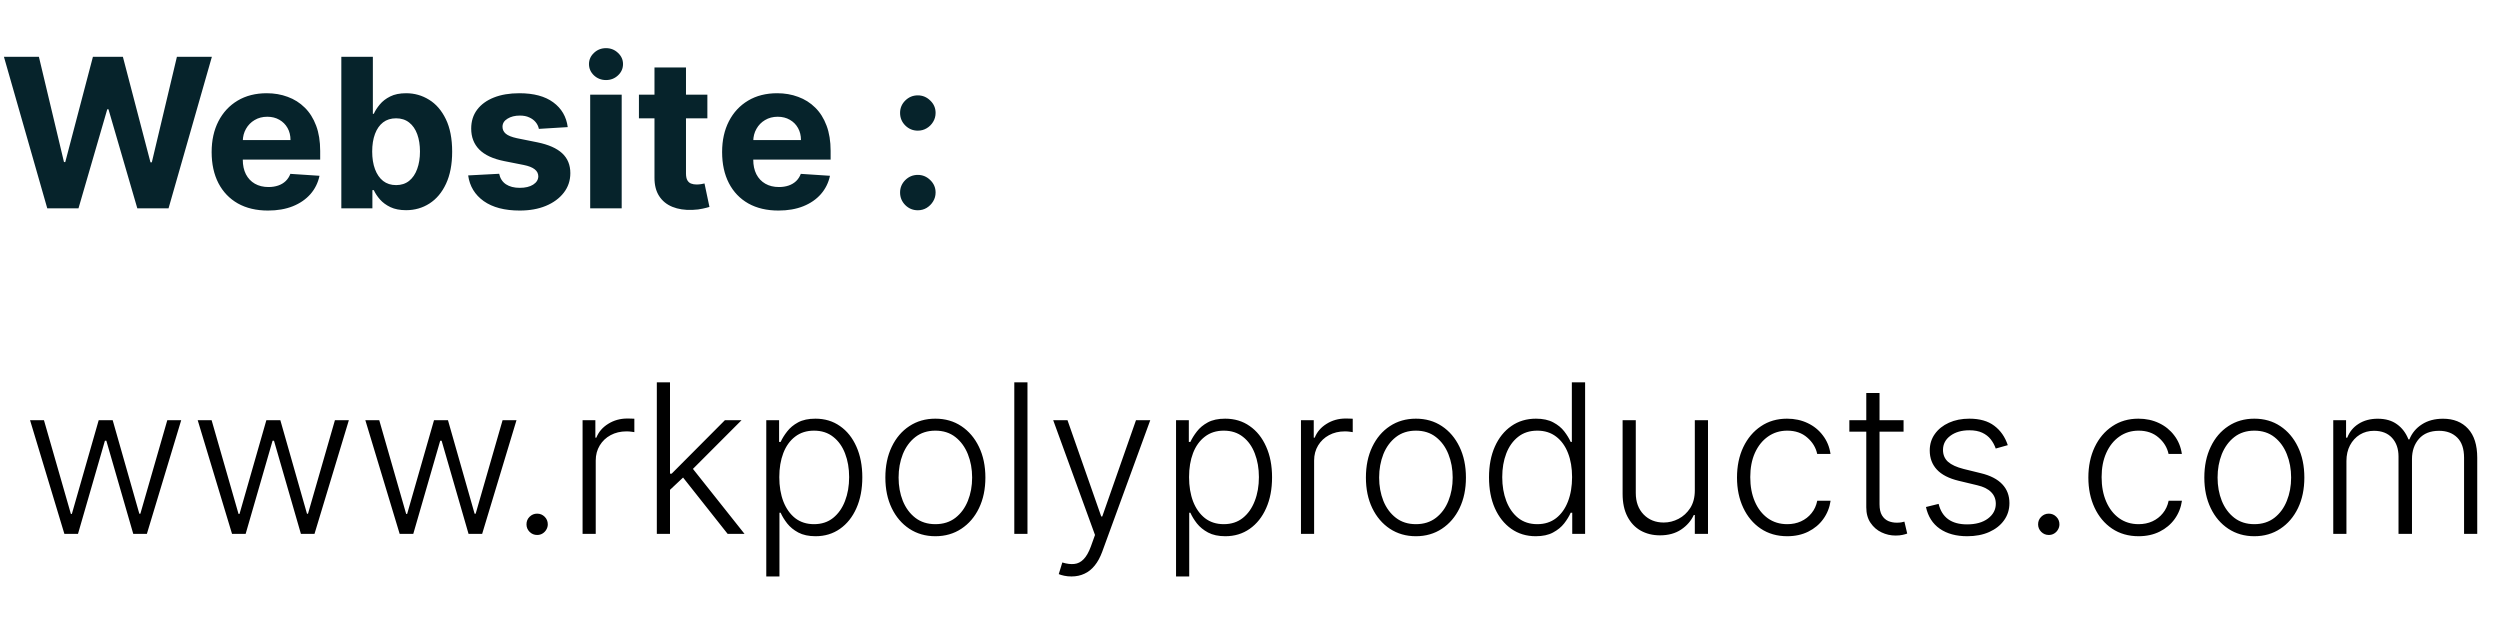
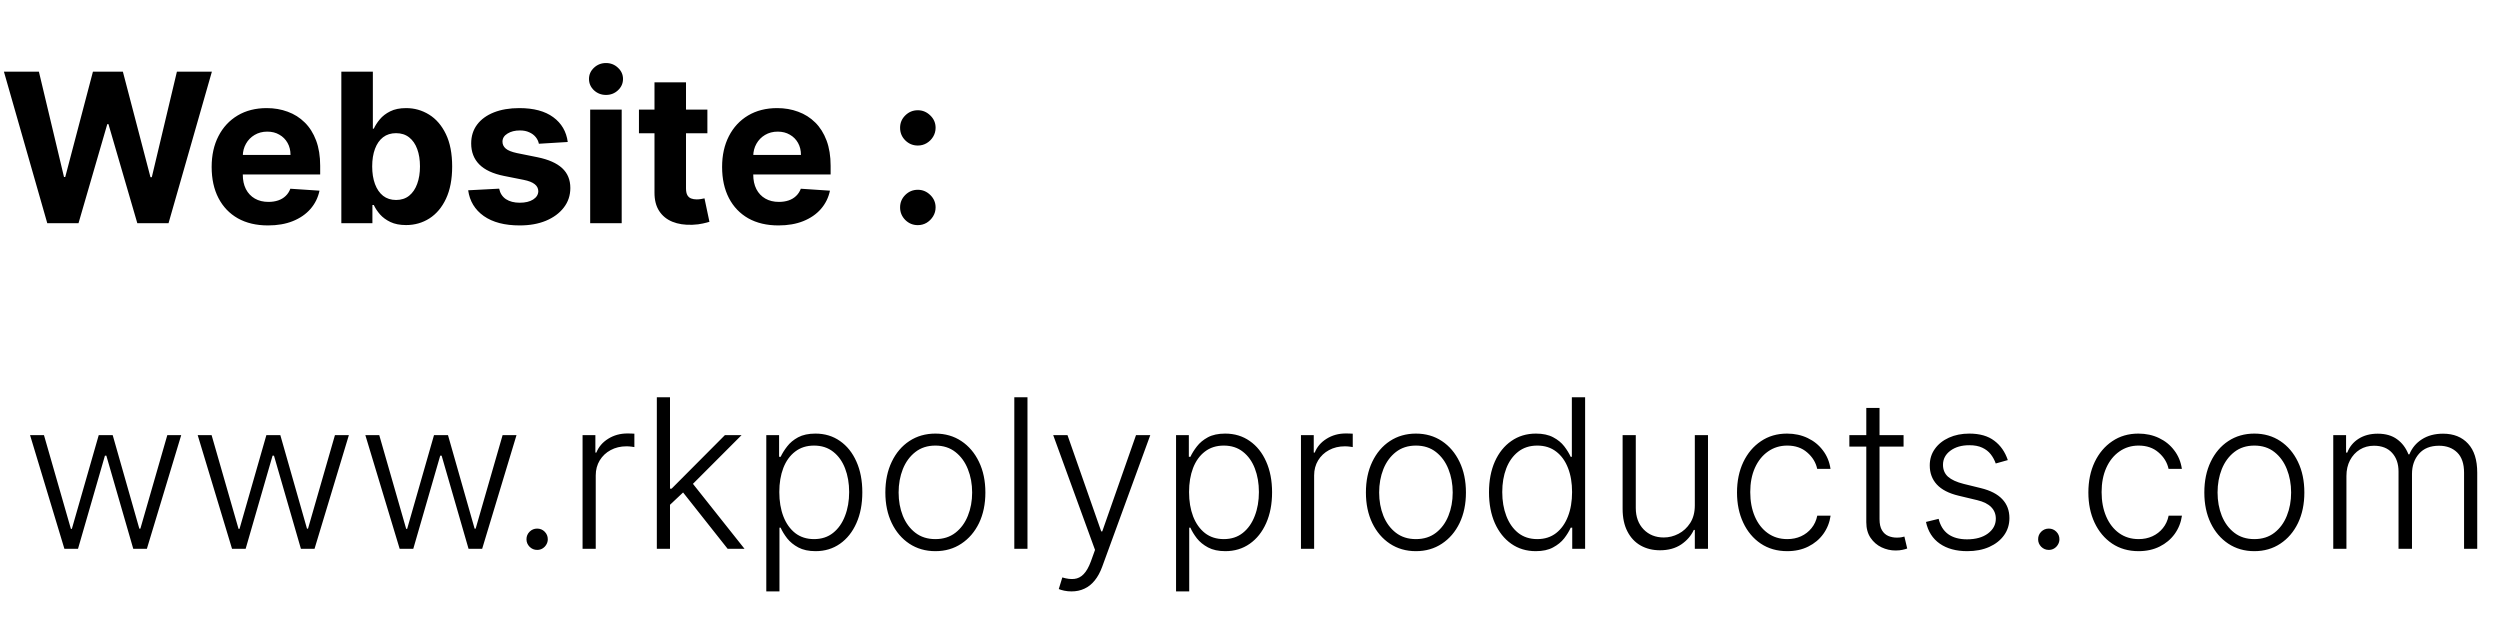
- <svg xmlns="http://www.w3.org/2000/svg" width="96" height="24" viewBox="0 0 96 24" fill="none">
-   <path d="M1.815 8L0.151 2.182H1.494L2.457 6.224H2.506L3.568 2.182H4.719L5.778 6.233H5.83L6.793 2.182H8.136L6.472 8H5.273L4.165 4.196H4.119L3.014 8H1.815ZM10.292 8.085C9.843 8.085 9.457 7.994 9.133 7.812C8.811 7.629 8.563 7.369 8.388 7.034C8.214 6.697 8.127 6.298 8.127 5.838C8.127 5.389 8.214 4.995 8.388 4.656C8.563 4.317 8.808 4.053 9.124 3.864C9.442 3.674 9.816 3.58 10.244 3.58C10.531 3.58 10.8 3.626 11.048 3.719C11.298 3.81 11.515 3.947 11.701 4.131C11.889 4.314 12.034 4.545 12.139 4.824C12.243 5.1 12.295 5.424 12.295 5.795V6.128H8.61V5.378H11.155C11.155 5.204 11.118 5.049 11.042 4.915C10.966 4.78 10.861 4.675 10.727 4.599C10.594 4.522 10.44 4.483 10.264 4.483C10.08 4.483 9.917 4.526 9.775 4.611C9.635 4.694 9.525 4.807 9.445 4.949C9.366 5.089 9.325 5.245 9.323 5.418V6.131C9.323 6.347 9.363 6.533 9.442 6.69C9.524 6.848 9.638 6.969 9.786 7.054C9.934 7.139 10.109 7.182 10.312 7.182C10.446 7.182 10.569 7.163 10.681 7.125C10.793 7.087 10.889 7.03 10.968 6.955C11.048 6.879 11.108 6.786 11.15 6.676L12.269 6.75C12.212 7.019 12.096 7.254 11.92 7.455C11.745 7.653 11.52 7.809 11.244 7.92C10.969 8.03 10.652 8.085 10.292 8.085ZM13.107 8V2.182H14.318V4.369H14.354C14.407 4.252 14.484 4.133 14.585 4.011C14.687 3.888 14.819 3.786 14.982 3.705C15.147 3.621 15.352 3.58 15.596 3.58C15.914 3.58 16.208 3.663 16.477 3.83C16.745 3.994 16.96 4.243 17.121 4.577C17.282 4.908 17.363 5.324 17.363 5.824C17.363 6.311 17.284 6.722 17.127 7.057C16.972 7.39 16.76 7.643 16.491 7.815C16.224 7.986 15.925 8.071 15.593 8.071C15.358 8.071 15.158 8.032 14.994 7.955C14.831 7.877 14.697 7.779 14.593 7.662C14.489 7.543 14.409 7.422 14.354 7.301H14.3V8H13.107ZM14.292 5.818C14.292 6.078 14.328 6.304 14.4 6.497C14.472 6.69 14.576 6.841 14.712 6.949C14.849 7.055 15.014 7.108 15.21 7.108C15.406 7.108 15.573 7.054 15.71 6.946C15.846 6.836 15.949 6.685 16.019 6.491C16.091 6.296 16.127 6.072 16.127 5.818C16.127 5.566 16.092 5.345 16.022 5.153C15.952 4.962 15.849 4.812 15.712 4.705C15.576 4.597 15.408 4.543 15.21 4.543C15.012 4.543 14.846 4.595 14.71 4.699C14.575 4.803 14.472 4.951 14.4 5.142C14.328 5.333 14.292 5.559 14.292 5.818ZM21.801 4.881L20.693 4.949C20.674 4.854 20.634 4.769 20.571 4.693C20.509 4.616 20.426 4.554 20.324 4.509C20.224 4.461 20.103 4.438 19.963 4.438C19.776 4.438 19.617 4.477 19.489 4.557C19.36 4.634 19.296 4.739 19.296 4.869C19.296 4.973 19.337 5.062 19.421 5.134C19.504 5.205 19.647 5.263 19.849 5.307L20.639 5.466C21.063 5.553 21.38 5.693 21.588 5.886C21.796 6.08 21.901 6.333 21.901 6.648C21.901 6.934 21.816 7.185 21.648 7.401C21.481 7.616 21.252 7.785 20.96 7.906C20.671 8.026 20.336 8.085 19.957 8.085C19.38 8.085 18.919 7.965 18.577 7.724C18.236 7.482 18.036 7.152 17.977 6.736L19.168 6.673C19.204 6.849 19.291 6.984 19.429 7.077C19.567 7.168 19.744 7.213 19.96 7.213C20.172 7.213 20.343 7.172 20.472 7.091C20.602 7.008 20.669 6.901 20.671 6.77C20.669 6.66 20.622 6.57 20.531 6.5C20.44 6.428 20.3 6.373 20.111 6.335L19.355 6.185C18.929 6.099 18.612 5.952 18.403 5.741C18.197 5.531 18.094 5.263 18.094 4.938C18.094 4.657 18.169 4.416 18.321 4.213C18.474 4.01 18.689 3.854 18.966 3.744C19.244 3.634 19.57 3.58 19.943 3.58C20.494 3.58 20.928 3.696 21.244 3.929C21.562 4.162 21.748 4.479 21.801 4.881ZM22.663 8V3.636H23.873V8H22.663ZM23.271 3.074C23.091 3.074 22.936 3.014 22.808 2.895C22.681 2.774 22.617 2.629 22.617 2.46C22.617 2.294 22.681 2.151 22.808 2.031C22.936 1.91 23.091 1.849 23.271 1.849C23.451 1.849 23.604 1.91 23.731 2.031C23.86 2.151 23.924 2.294 23.924 2.46C23.924 2.629 23.86 2.774 23.731 2.895C23.604 3.014 23.451 3.074 23.271 3.074ZM27.163 3.636V4.545H24.535V3.636H27.163ZM25.132 2.591H26.342V6.659C26.342 6.771 26.359 6.858 26.393 6.92C26.428 6.981 26.475 7.024 26.535 7.048C26.598 7.073 26.67 7.085 26.751 7.085C26.808 7.085 26.865 7.08 26.922 7.071C26.979 7.06 27.022 7.051 27.053 7.045L27.243 7.946C27.182 7.965 27.097 7.987 26.987 8.011C26.877 8.038 26.744 8.054 26.587 8.06C26.295 8.071 26.039 8.032 25.82 7.943C25.602 7.854 25.432 7.716 25.311 7.528C25.19 7.341 25.13 7.104 25.132 6.818V2.591ZM29.893 8.085C29.445 8.085 29.058 7.994 28.734 7.812C28.412 7.629 28.164 7.369 27.99 7.034C27.816 6.697 27.729 6.298 27.729 5.838C27.729 5.389 27.816 4.995 27.99 4.656C28.164 4.317 28.41 4.053 28.726 3.864C29.044 3.674 29.417 3.58 29.845 3.58C30.133 3.58 30.401 3.626 30.649 3.719C30.899 3.81 31.117 3.947 31.303 4.131C31.49 4.314 31.636 4.545 31.74 4.824C31.844 5.1 31.896 5.424 31.896 5.795V6.128H28.212V5.378H30.757C30.757 5.204 30.719 5.049 30.643 4.915C30.568 4.78 30.463 4.675 30.328 4.599C30.195 4.522 30.041 4.483 29.865 4.483C29.681 4.483 29.518 4.526 29.376 4.611C29.236 4.694 29.126 4.807 29.047 4.949C28.967 5.089 28.927 5.245 28.925 5.418V6.131C28.925 6.347 28.965 6.533 29.044 6.69C29.125 6.848 29.24 6.969 29.388 7.054C29.535 7.139 29.711 7.182 29.913 7.182C30.048 7.182 30.171 7.163 30.283 7.125C30.394 7.087 30.49 7.03 30.57 6.955C30.649 6.879 30.71 6.786 30.751 6.676L31.871 6.75C31.814 7.019 31.697 7.254 31.521 7.455C31.347 7.653 31.122 7.809 30.845 7.92C30.57 8.03 30.253 8.085 29.893 8.085ZM35.245 8.074C35.057 8.074 34.897 8.008 34.762 7.875C34.63 7.741 34.563 7.58 34.563 7.392C34.563 7.206 34.63 7.047 34.762 6.915C34.897 6.782 35.057 6.716 35.245 6.716C35.427 6.716 35.586 6.782 35.722 6.915C35.859 7.047 35.927 7.206 35.927 7.392C35.927 7.517 35.895 7.632 35.83 7.736C35.768 7.838 35.685 7.92 35.583 7.983C35.481 8.044 35.368 8.074 35.245 8.074ZM35.245 5.017C35.057 5.017 34.897 4.951 34.762 4.818C34.63 4.686 34.563 4.525 34.563 4.335C34.563 4.15 34.63 3.991 34.762 3.861C34.897 3.728 35.057 3.662 35.245 3.662C35.427 3.662 35.586 3.728 35.722 3.861C35.859 3.991 35.927 4.15 35.927 4.335C35.927 4.462 35.895 4.578 35.83 4.682C35.768 4.784 35.685 4.866 35.583 4.926C35.481 4.987 35.368 5.017 35.245 5.017Z" fill="#06232B" />
-   <path d="M2.472 20.5L1.154 16.136H1.688L2.722 19.736H2.759L3.79 16.136H4.327L5.35 19.727H5.39L6.424 16.136H6.958L5.64 20.5H5.117L4.083 16.923H4.029L2.995 20.5H2.472ZM8.91 20.5L7.592 16.136H8.126L9.16 19.736H9.197L10.228 16.136H10.765L11.788 19.727H11.827L12.861 16.136H13.396L12.077 20.5H11.555L10.521 16.923H10.467L9.433 20.5H8.91ZM15.347 20.5L14.029 16.136H14.563L15.597 19.736H15.634L16.666 16.136H17.202L18.225 19.727H18.265L19.299 16.136H19.833L18.515 20.5H17.992L16.958 16.923H16.904L15.87 20.5H15.347ZM20.626 20.543C20.514 20.543 20.417 20.503 20.336 20.423C20.256 20.342 20.217 20.245 20.217 20.134C20.217 20.02 20.256 19.923 20.336 19.844C20.417 19.764 20.514 19.724 20.626 19.724C20.739 19.724 20.836 19.764 20.916 19.844C20.995 19.923 21.035 20.02 21.035 20.134C21.035 20.207 21.016 20.276 20.978 20.338C20.942 20.401 20.893 20.451 20.83 20.489C20.77 20.525 20.701 20.543 20.626 20.543ZM22.371 20.5V16.136H22.862V16.807H22.899C22.986 16.587 23.138 16.41 23.354 16.276C23.572 16.139 23.818 16.071 24.092 16.071C24.134 16.071 24.18 16.072 24.232 16.074C24.283 16.076 24.325 16.078 24.359 16.079V16.594C24.337 16.59 24.297 16.584 24.24 16.577C24.183 16.569 24.122 16.565 24.055 16.565C23.828 16.565 23.625 16.614 23.447 16.71C23.271 16.805 23.132 16.937 23.03 17.105C22.928 17.274 22.876 17.466 22.876 17.682V20.5H22.371ZM25.683 18.852L25.677 18.19H25.791L27.836 16.136H28.475L26.455 18.159L26.41 18.168L25.683 18.852ZM25.222 20.5V14.682H25.728V20.5H25.222ZM27.941 20.5L26.168 18.259L26.532 17.909L28.589 20.5H27.941ZM29.425 22.136V16.136H29.917V16.969H29.977C30.037 16.838 30.12 16.704 30.227 16.568C30.333 16.43 30.473 16.313 30.647 16.219C30.823 16.124 31.045 16.077 31.312 16.077C31.672 16.077 31.986 16.171 32.255 16.361C32.526 16.548 32.736 16.812 32.886 17.151C33.037 17.488 33.113 17.881 33.113 18.329C33.113 18.78 33.037 19.175 32.886 19.514C32.736 19.853 32.526 20.117 32.255 20.307C31.986 20.496 31.674 20.591 31.317 20.591C31.054 20.591 30.834 20.544 30.655 20.449C30.479 20.354 30.336 20.238 30.227 20.099C30.119 19.959 30.035 19.823 29.977 19.69H29.931V22.136H29.425ZM29.925 18.321C29.925 18.673 29.977 18.986 30.082 19.259C30.188 19.529 30.339 19.742 30.536 19.898C30.735 20.051 30.976 20.128 31.258 20.128C31.548 20.128 31.792 20.048 31.991 19.889C32.191 19.728 32.344 19.511 32.448 19.239C32.554 18.966 32.607 18.66 32.607 18.321C32.607 17.986 32.555 17.684 32.451 17.415C32.349 17.146 32.197 16.933 31.996 16.776C31.796 16.616 31.549 16.537 31.258 16.537C30.974 16.537 30.732 16.614 30.533 16.767C30.334 16.919 30.183 17.129 30.079 17.398C29.977 17.665 29.925 17.973 29.925 18.321ZM35.918 20.591C35.541 20.591 35.208 20.495 34.918 20.304C34.63 20.113 34.405 19.849 34.242 19.511C34.079 19.172 33.998 18.781 33.998 18.338C33.998 17.891 34.079 17.498 34.242 17.159C34.405 16.818 34.63 16.553 34.918 16.364C35.208 16.172 35.541 16.077 35.918 16.077C36.295 16.077 36.628 16.172 36.916 16.364C37.203 16.555 37.429 16.82 37.592 17.159C37.756 17.498 37.839 17.891 37.839 18.338C37.839 18.781 37.757 19.172 37.594 19.511C37.432 19.849 37.205 20.113 36.916 20.304C36.628 20.495 36.295 20.591 35.918 20.591ZM35.918 20.128C36.221 20.128 36.478 20.046 36.688 19.884C36.898 19.721 37.057 19.504 37.166 19.233C37.275 18.962 37.33 18.664 37.33 18.338C37.33 18.012 37.275 17.713 37.166 17.44C37.057 17.168 36.898 16.949 36.688 16.784C36.478 16.619 36.221 16.537 35.918 16.537C35.617 16.537 35.361 16.619 35.148 16.784C34.938 16.949 34.778 17.168 34.668 17.44C34.56 17.713 34.506 18.012 34.506 18.338C34.506 18.664 34.56 18.962 34.668 19.233C34.778 19.504 34.938 19.721 35.148 19.884C35.359 20.046 35.615 20.128 35.918 20.128ZM39.455 14.682V20.5H38.949V14.682H39.455ZM41.145 22.136C41.044 22.136 40.951 22.127 40.864 22.108C40.776 22.089 40.707 22.068 40.656 22.046L40.793 21.599C40.965 21.652 41.118 21.671 41.253 21.656C41.387 21.643 41.507 21.582 41.611 21.474C41.715 21.368 41.808 21.206 41.889 20.986L42.048 20.543L40.443 16.136H40.992L42.287 19.832H42.327L43.622 16.136H44.17L42.324 21.19C42.246 21.401 42.151 21.576 42.037 21.716C41.923 21.858 41.792 21.963 41.642 22.031C41.494 22.101 41.329 22.136 41.145 22.136ZM45.16 22.136V16.136H45.651V16.969H45.711C45.772 16.838 45.855 16.704 45.961 16.568C46.067 16.43 46.207 16.313 46.381 16.219C46.557 16.124 46.779 16.077 47.046 16.077C47.406 16.077 47.72 16.171 47.989 16.361C48.26 16.548 48.47 16.812 48.62 17.151C48.772 17.488 48.847 17.881 48.847 18.329C48.847 18.78 48.772 19.175 48.62 19.514C48.47 19.853 48.26 20.117 47.989 20.307C47.72 20.496 47.408 20.591 47.052 20.591C46.789 20.591 46.568 20.544 46.39 20.449C46.214 20.354 46.071 20.238 45.961 20.099C45.853 19.959 45.77 19.823 45.711 19.69H45.666V22.136H45.16ZM45.66 18.321C45.66 18.673 45.712 18.986 45.816 19.259C45.922 19.529 46.074 19.742 46.271 19.898C46.469 20.051 46.71 20.128 46.992 20.128C47.282 20.128 47.526 20.048 47.725 19.889C47.926 19.728 48.078 19.511 48.182 19.239C48.289 18.966 48.342 18.66 48.342 18.321C48.342 17.986 48.289 17.684 48.185 17.415C48.083 17.146 47.932 16.933 47.731 16.776C47.53 16.616 47.284 16.537 46.992 16.537C46.708 16.537 46.467 16.614 46.268 16.767C46.069 16.919 45.917 17.129 45.813 17.398C45.711 17.665 45.66 17.973 45.66 18.321ZM49.957 20.5V16.136H50.448V16.807H50.485C50.572 16.587 50.724 16.41 50.94 16.276C51.157 16.139 51.404 16.071 51.678 16.071C51.72 16.071 51.766 16.072 51.818 16.074C51.869 16.076 51.911 16.078 51.945 16.079V16.594C51.923 16.59 51.883 16.584 51.826 16.577C51.769 16.569 51.708 16.565 51.641 16.565C51.414 16.565 51.211 16.614 51.033 16.71C50.857 16.805 50.718 16.937 50.616 17.105C50.514 17.274 50.462 17.466 50.462 17.682V20.5H49.957ZM54.371 20.591C53.995 20.591 53.661 20.495 53.371 20.304C53.084 20.113 52.858 19.849 52.695 19.511C52.532 19.172 52.451 18.781 52.451 18.338C52.451 17.891 52.532 17.498 52.695 17.159C52.858 16.818 53.084 16.553 53.371 16.364C53.661 16.172 53.995 16.077 54.371 16.077C54.748 16.077 55.081 16.172 55.369 16.364C55.657 16.555 55.882 16.82 56.045 17.159C56.209 17.498 56.292 17.891 56.292 18.338C56.292 18.781 56.211 19.172 56.048 19.511C55.885 19.849 55.658 20.113 55.369 20.304C55.081 20.495 54.748 20.591 54.371 20.591ZM54.371 20.128C54.675 20.128 54.931 20.046 55.141 19.884C55.352 19.721 55.511 19.504 55.619 19.233C55.728 18.962 55.783 18.664 55.783 18.338C55.783 18.012 55.728 17.713 55.619 17.44C55.511 17.168 55.352 16.949 55.141 16.784C54.931 16.619 54.675 16.537 54.371 16.537C54.07 16.537 53.814 16.619 53.602 16.784C53.391 16.949 53.231 17.168 53.121 17.44C53.014 17.713 52.959 18.012 52.959 18.338C52.959 18.664 53.014 18.962 53.121 19.233C53.231 19.504 53.391 19.721 53.602 19.884C53.812 20.046 54.068 20.128 54.371 20.128ZM58.973 20.591C58.615 20.591 58.302 20.496 58.033 20.307C57.764 20.117 57.553 19.853 57.402 19.514C57.252 19.175 57.178 18.78 57.178 18.329C57.178 17.881 57.252 17.488 57.402 17.151C57.553 16.812 57.765 16.548 58.035 16.361C58.306 16.171 58.622 16.077 58.981 16.077C59.247 16.077 59.467 16.124 59.644 16.219C59.82 16.312 59.961 16.427 60.067 16.565C60.173 16.704 60.255 16.838 60.314 16.969H60.359V14.682H60.868V20.5H60.374V19.69H60.314C60.255 19.823 60.172 19.959 60.064 20.099C59.956 20.238 59.813 20.354 59.635 20.449C59.459 20.544 59.238 20.591 58.973 20.591ZM59.033 20.128C59.315 20.128 59.555 20.051 59.754 19.898C59.953 19.742 60.105 19.529 60.209 19.259C60.315 18.986 60.368 18.673 60.368 18.321C60.368 17.973 60.316 17.665 60.212 17.398C60.108 17.129 59.956 16.919 59.757 16.767C59.558 16.614 59.317 16.537 59.033 16.537C58.741 16.537 58.495 16.616 58.294 16.776C58.095 16.933 57.944 17.146 57.84 17.415C57.737 17.684 57.686 17.986 57.686 18.321C57.686 18.66 57.738 18.966 57.842 19.239C57.947 19.511 58.098 19.728 58.297 19.889C58.498 20.048 58.743 20.128 59.033 20.128ZM65.081 18.832V16.136H65.587V20.5H65.081V19.776H65.041C64.939 19.999 64.777 20.186 64.555 20.335C64.334 20.483 64.063 20.557 63.743 20.557C63.465 20.557 63.217 20.496 63.001 20.375C62.785 20.252 62.616 20.072 62.493 19.835C62.37 19.599 62.308 19.308 62.308 18.963V16.136H62.814V18.932C62.814 19.273 62.914 19.547 63.115 19.756C63.316 19.962 63.573 20.065 63.888 20.065C64.085 20.065 64.274 20.018 64.456 19.923C64.638 19.829 64.787 19.69 64.905 19.509C65.022 19.325 65.081 19.099 65.081 18.832ZM68.63 20.591C68.24 20.591 67.9 20.493 67.61 20.298C67.322 20.103 67.099 19.836 66.94 19.497C66.781 19.158 66.701 18.772 66.701 18.338C66.701 17.901 66.781 17.511 66.942 17.171C67.105 16.829 67.331 16.562 67.619 16.369C67.906 16.174 68.241 16.077 68.621 16.077C68.913 16.077 69.177 16.134 69.414 16.247C69.651 16.359 69.846 16.517 69.999 16.722C70.155 16.924 70.252 17.161 70.292 17.432H69.781C69.728 17.186 69.6 16.975 69.397 16.801C69.196 16.625 68.941 16.537 68.63 16.537C68.352 16.537 68.105 16.613 67.891 16.764C67.677 16.914 67.51 17.123 67.388 17.392C67.269 17.659 67.21 17.969 67.21 18.321C67.21 18.675 67.268 18.989 67.386 19.261C67.503 19.532 67.668 19.744 67.88 19.898C68.094 20.051 68.344 20.128 68.63 20.128C68.823 20.128 68.999 20.092 69.158 20.02C69.319 19.946 69.454 19.842 69.562 19.707C69.672 19.573 69.746 19.413 69.783 19.227H70.295C70.257 19.491 70.163 19.725 70.013 19.932C69.866 20.136 69.674 20.297 69.437 20.415C69.202 20.532 68.933 20.591 68.63 20.591ZM73.097 16.136V16.577H71.015V16.136H73.097ZM71.665 15.091H72.174V19.361C72.174 19.543 72.205 19.686 72.268 19.79C72.33 19.892 72.412 19.965 72.512 20.009C72.612 20.05 72.719 20.071 72.833 20.071C72.899 20.071 72.956 20.067 73.004 20.06C73.051 20.05 73.093 20.041 73.129 20.031L73.237 20.489C73.187 20.508 73.127 20.525 73.055 20.54C72.983 20.557 72.894 20.565 72.788 20.565C72.602 20.565 72.423 20.525 72.251 20.443C72.08 20.362 71.94 20.241 71.83 20.079C71.72 19.919 71.665 19.719 71.665 19.48V15.091ZM77.099 17.094L76.636 17.224C76.591 17.094 76.526 16.975 76.443 16.869C76.36 16.763 76.251 16.679 76.117 16.616C75.984 16.554 75.819 16.523 75.622 16.523C75.327 16.523 75.084 16.593 74.895 16.733C74.706 16.873 74.611 17.054 74.611 17.276C74.611 17.463 74.675 17.616 74.804 17.733C74.935 17.849 75.135 17.94 75.406 18.009L76.065 18.171C76.431 18.259 76.704 18.401 76.886 18.594C77.07 18.787 77.162 19.029 77.162 19.321C77.162 19.567 77.094 19.786 76.957 19.977C76.821 20.169 76.631 20.319 76.386 20.429C76.144 20.537 75.863 20.591 75.543 20.591C75.117 20.591 74.765 20.495 74.489 20.304C74.212 20.111 74.035 19.832 73.957 19.469L74.443 19.349C74.506 19.609 74.628 19.805 74.81 19.938C74.993 20.07 75.235 20.136 75.534 20.136C75.869 20.136 76.137 20.062 76.338 19.912C76.539 19.76 76.639 19.571 76.639 19.344C76.639 19.168 76.581 19.02 76.463 18.901C76.346 18.779 76.168 18.69 75.929 18.634L75.216 18.463C74.837 18.372 74.557 18.228 74.375 18.031C74.193 17.834 74.102 17.59 74.102 17.298C74.102 17.058 74.168 16.847 74.298 16.665C74.429 16.481 74.609 16.337 74.838 16.233C75.067 16.129 75.329 16.077 75.622 16.077C76.022 16.077 76.341 16.168 76.579 16.349C76.82 16.529 76.993 16.777 77.099 17.094ZM78.673 20.543C78.561 20.543 78.464 20.503 78.383 20.423C78.303 20.342 78.263 20.245 78.263 20.134C78.263 20.02 78.303 19.923 78.383 19.844C78.464 19.764 78.561 19.724 78.673 19.724C78.786 19.724 78.883 19.764 78.962 19.844C79.042 19.923 79.082 20.02 79.082 20.134C79.082 20.207 79.063 20.276 79.025 20.338C78.989 20.401 78.94 20.451 78.877 20.489C78.817 20.525 78.748 20.543 78.673 20.543ZM82.122 20.591C81.732 20.591 81.392 20.493 81.102 20.298C80.814 20.103 80.591 19.836 80.432 19.497C80.273 19.158 80.193 18.772 80.193 18.338C80.193 17.901 80.274 17.511 80.435 17.171C80.597 16.829 80.823 16.562 81.111 16.369C81.399 16.174 81.733 16.077 82.114 16.077C82.405 16.077 82.669 16.134 82.906 16.247C83.143 16.359 83.338 16.517 83.492 16.722C83.647 16.924 83.744 17.161 83.784 17.432H83.273C83.22 17.186 83.092 16.975 82.889 16.801C82.688 16.625 82.433 16.537 82.122 16.537C81.844 16.537 81.597 16.613 81.383 16.764C81.169 16.914 81.002 17.123 80.881 17.392C80.761 17.659 80.702 17.969 80.702 18.321C80.702 18.675 80.76 18.989 80.878 19.261C80.995 19.532 81.16 19.744 81.372 19.898C81.586 20.051 81.836 20.128 82.122 20.128C82.315 20.128 82.492 20.092 82.651 20.02C82.812 19.946 82.946 19.842 83.054 19.707C83.164 19.573 83.238 19.413 83.276 19.227H83.787C83.749 19.491 83.655 19.725 83.506 19.932C83.358 20.136 83.166 20.297 82.929 20.415C82.694 20.532 82.425 20.591 82.122 20.591ZM86.567 20.591C86.19 20.591 85.856 20.495 85.567 20.304C85.279 20.113 85.053 19.849 84.891 19.511C84.728 19.172 84.646 18.781 84.646 18.338C84.646 17.891 84.728 17.498 84.891 17.159C85.053 16.818 85.279 16.553 85.567 16.364C85.856 16.172 86.19 16.077 86.567 16.077C86.944 16.077 87.276 16.172 87.564 16.364C87.852 16.555 88.077 16.82 88.24 17.159C88.405 17.498 88.487 17.891 88.487 18.338C88.487 18.781 88.406 19.172 88.243 19.511C88.08 19.849 87.854 20.113 87.564 20.304C87.276 20.495 86.944 20.591 86.567 20.591ZM86.567 20.128C86.87 20.128 87.126 20.046 87.337 19.884C87.547 19.721 87.706 19.504 87.814 19.233C87.924 18.962 87.979 18.664 87.979 18.338C87.979 18.012 87.924 17.713 87.814 17.44C87.706 17.168 87.547 16.949 87.337 16.784C87.126 16.619 86.87 16.537 86.567 16.537C86.266 16.537 86.009 16.619 85.797 16.784C85.587 16.949 85.427 17.168 85.317 17.44C85.209 17.713 85.155 18.012 85.155 18.338C85.155 18.664 85.209 18.962 85.317 19.233C85.427 19.504 85.587 19.721 85.797 19.884C86.007 20.046 86.264 20.128 86.567 20.128ZM89.597 20.5V16.136H90.089V16.807H90.134C90.221 16.581 90.366 16.404 90.569 16.276C90.773 16.145 91.019 16.079 91.305 16.079C91.606 16.079 91.853 16.151 92.046 16.293C92.241 16.433 92.387 16.626 92.484 16.872H92.521C92.619 16.63 92.779 16.438 93.001 16.296C93.224 16.151 93.495 16.079 93.813 16.079C94.219 16.079 94.539 16.207 94.773 16.463C95.008 16.717 95.126 17.088 95.126 17.577V20.5H94.62V17.577C94.62 17.232 94.532 16.974 94.356 16.801C94.18 16.629 93.948 16.543 93.66 16.543C93.326 16.543 93.07 16.645 92.89 16.849C92.71 17.054 92.62 17.313 92.62 17.628V20.5H92.103V17.531C92.103 17.236 92.021 16.997 91.856 16.815C91.691 16.634 91.459 16.543 91.16 16.543C90.959 16.543 90.778 16.592 90.617 16.69C90.458 16.789 90.332 16.926 90.239 17.102C90.148 17.276 90.103 17.477 90.103 17.704V20.5H89.597Z" fill="black" />
+ <svg xmlns="http://www.w3.org/2000/svg" width="112" height="28" viewBox="0 0 112 28" fill="none">
+   <path d="M2.118 10L0.176 3.212H1.743L2.867 7.929H2.923L4.163 3.212H5.505L6.741 7.938H6.801L7.925 3.212H9.492L7.55 10H6.152L4.859 5.562H4.806L3.517 10H2.118ZM12.007 10.099C11.483 10.099 11.033 9.993 10.655 9.781C10.279 9.567 9.99 9.264 9.787 8.873C9.583 8.48 9.482 8.015 9.482 7.478C9.482 6.954 9.583 6.494 9.787 6.099C9.99 5.703 10.276 5.395 10.645 5.174C11.016 4.953 11.451 4.843 11.951 4.843C12.287 4.843 12.599 4.897 12.889 5.005C13.181 5.111 13.435 5.271 13.651 5.486C13.87 5.7 14.04 5.97 14.162 6.295C14.283 6.617 14.344 6.995 14.344 7.428V7.816H10.045V6.941H13.015C13.015 6.738 12.971 6.557 12.882 6.401C12.794 6.244 12.671 6.121 12.514 6.033C12.36 5.942 12.18 5.897 11.974 5.897C11.76 5.897 11.57 5.947 11.404 6.046C11.241 6.143 11.112 6.275 11.02 6.44C10.927 6.604 10.879 6.786 10.877 6.987V7.819C10.877 8.071 10.923 8.289 11.016 8.472C11.111 8.655 11.245 8.797 11.417 8.896C11.59 8.996 11.794 9.045 12.03 9.045C12.187 9.045 12.331 9.023 12.461 8.979C12.592 8.935 12.703 8.869 12.796 8.78C12.889 8.692 12.96 8.584 13.008 8.455L14.314 8.542C14.248 8.855 14.112 9.129 13.906 9.364C13.703 9.596 13.44 9.777 13.117 9.907C12.797 10.035 12.427 10.099 12.007 10.099ZM15.292 10V3.212H16.704V5.764H16.747C16.809 5.627 16.898 5.488 17.015 5.347C17.135 5.203 17.289 5.084 17.479 4.989C17.672 4.891 17.91 4.843 18.195 4.843C18.566 4.843 18.909 4.94 19.223 5.134C19.536 5.327 19.787 5.617 19.975 6.006C20.163 6.393 20.257 6.878 20.257 7.461C20.257 8.029 20.165 8.509 19.982 8.9C19.8 9.289 19.553 9.583 19.239 9.785C18.928 9.983 18.578 10.083 18.192 10.083C17.918 10.083 17.685 10.038 17.492 9.947C17.302 9.856 17.147 9.743 17.025 9.606C16.904 9.466 16.811 9.326 16.747 9.185H16.684V10H15.292ZM16.674 7.455C16.674 7.757 16.716 8.021 16.8 8.247C16.884 8.472 17.005 8.648 17.164 8.774C17.323 8.897 17.517 8.959 17.744 8.959C17.974 8.959 18.169 8.896 18.328 8.77C18.487 8.642 18.607 8.465 18.689 8.24C18.773 8.012 18.815 7.751 18.815 7.455C18.815 7.161 18.774 6.902 18.692 6.679C18.611 6.456 18.49 6.281 18.331 6.155C18.172 6.029 17.976 5.966 17.744 5.966C17.515 5.966 17.32 6.027 17.161 6.149C17.004 6.27 16.884 6.443 16.8 6.666C16.716 6.889 16.674 7.152 16.674 7.455ZM25.435 6.361L24.142 6.44C24.12 6.33 24.072 6.23 24 6.142C23.927 6.051 23.831 5.98 23.711 5.927C23.594 5.871 23.454 5.844 23.29 5.844C23.072 5.844 22.887 5.89 22.737 5.983C22.587 6.074 22.511 6.195 22.511 6.348C22.511 6.469 22.56 6.572 22.657 6.656C22.754 6.74 22.921 6.807 23.158 6.858L24.079 7.044C24.574 7.145 24.943 7.309 25.186 7.534C25.429 7.759 25.551 8.056 25.551 8.422C25.551 8.756 25.452 9.049 25.256 9.301C25.061 9.553 24.794 9.749 24.454 9.891C24.116 10.03 23.726 10.099 23.284 10.099C22.61 10.099 22.073 9.959 21.673 9.678C21.275 9.396 21.042 9.011 20.974 8.525L22.362 8.452C22.404 8.658 22.506 8.815 22.667 8.923C22.828 9.029 23.035 9.082 23.287 9.082C23.534 9.082 23.733 9.034 23.884 8.939C24.036 8.842 24.113 8.717 24.116 8.565C24.113 8.437 24.059 8.332 23.953 8.25C23.847 8.166 23.683 8.102 23.463 8.058L22.581 7.882C22.084 7.783 21.714 7.61 21.471 7.365C21.23 7.12 21.109 6.807 21.109 6.427C21.109 6.1 21.198 5.818 21.375 5.582C21.553 5.345 21.804 5.163 22.127 5.035C22.452 4.907 22.832 4.843 23.267 4.843C23.91 4.843 24.416 4.979 24.785 5.25C25.156 5.522 25.373 5.892 25.435 6.361ZM26.44 10V4.909H27.852V10H26.44ZM27.149 4.253C26.939 4.253 26.759 4.183 26.609 4.044C26.461 3.903 26.387 3.734 26.387 3.537C26.387 3.342 26.461 3.176 26.609 3.036C26.759 2.895 26.939 2.824 27.149 2.824C27.359 2.824 27.538 2.895 27.686 3.036C27.836 3.176 27.911 3.342 27.911 3.537C27.911 3.734 27.836 3.903 27.686 4.044C27.538 4.183 27.359 4.253 27.149 4.253ZM31.691 4.909V5.97H28.625V4.909H31.691ZM29.321 3.689H30.733V8.436C30.733 8.566 30.753 8.668 30.792 8.741C30.832 8.811 30.887 8.861 30.958 8.89C31.031 8.918 31.115 8.933 31.21 8.933C31.276 8.933 31.343 8.927 31.409 8.916C31.475 8.903 31.526 8.893 31.561 8.886L31.783 9.937C31.713 9.959 31.613 9.985 31.485 10.013C31.357 10.044 31.201 10.063 31.018 10.07C30.677 10.083 30.379 10.038 30.123 9.934C29.869 9.83 29.671 9.669 29.53 9.45C29.388 9.231 29.319 8.955 29.321 8.621V3.689ZM34.876 10.099C34.352 10.099 33.901 9.993 33.523 9.781C33.148 9.567 32.858 9.264 32.655 8.873C32.452 8.48 32.35 8.015 32.35 7.478C32.35 6.954 32.452 6.494 32.655 6.099C32.858 5.703 33.144 5.395 33.513 5.174C33.885 4.953 34.32 4.843 34.819 4.843C35.155 4.843 35.468 4.897 35.757 5.005C36.049 5.111 36.303 5.271 36.52 5.486C36.738 5.7 36.908 5.97 37.03 6.295C37.151 6.617 37.212 6.995 37.212 7.428V7.816H32.913V6.941H35.883C35.883 6.738 35.839 6.557 35.751 6.401C35.662 6.244 35.54 6.121 35.383 6.033C35.228 5.942 35.048 5.897 34.843 5.897C34.628 5.897 34.438 5.947 34.272 6.046C34.109 6.143 33.981 6.275 33.888 6.44C33.795 6.604 33.748 6.786 33.745 6.987V7.819C33.745 8.071 33.792 8.289 33.885 8.472C33.98 8.655 34.113 8.797 34.286 8.896C34.458 8.996 34.662 9.045 34.899 9.045C35.056 9.045 35.199 9.023 35.33 8.979C35.46 8.935 35.572 8.869 35.664 8.78C35.757 8.692 35.828 8.584 35.877 8.455L37.182 8.542C37.116 8.855 36.98 9.129 36.775 9.364C36.572 9.596 36.309 9.777 35.986 9.907C35.666 10.035 35.295 10.099 34.876 10.099ZM41.119 10.086C40.9 10.086 40.713 10.009 40.556 9.854C40.401 9.697 40.324 9.509 40.324 9.291C40.324 9.074 40.401 8.889 40.556 8.734C40.713 8.579 40.9 8.502 41.119 8.502C41.331 8.502 41.517 8.579 41.676 8.734C41.835 8.889 41.915 9.074 41.915 9.291C41.915 9.437 41.877 9.57 41.802 9.692C41.729 9.811 41.633 9.907 41.514 9.98C41.394 10.051 41.263 10.086 41.119 10.086ZM41.119 6.52C40.9 6.52 40.713 6.443 40.556 6.288C40.401 6.133 40.324 5.945 40.324 5.724C40.324 5.508 40.401 5.323 40.556 5.171C40.713 5.016 40.9 4.939 41.119 4.939C41.331 4.939 41.517 5.016 41.676 5.171C41.835 5.323 41.915 5.508 41.915 5.724C41.915 5.872 41.877 6.007 41.802 6.129C41.729 6.248 41.633 6.343 41.514 6.414C41.394 6.485 41.263 6.52 41.119 6.52Z" fill="black" />
+   <path d="M2.885 24.586L1.347 19.495H1.97L3.176 23.694H3.219L4.423 19.495H5.049L6.242 23.684H6.289L7.495 19.495H8.118L6.58 24.586H5.97L4.764 20.413H4.701L3.495 24.586H2.885ZM10.395 24.586L8.857 19.495H9.48L10.687 23.694H10.73L11.933 19.495H12.559L13.753 23.684H13.799L15.005 19.495H15.629L14.091 24.586H13.481L12.274 20.413H12.211L11.005 24.586H10.395ZM17.905 24.586L16.368 19.495H16.991L18.197 23.694H18.24L19.443 19.495H20.07L21.263 23.684H21.309L22.516 19.495H23.139L21.601 24.586H20.991L19.785 20.413H19.722L18.515 24.586H17.905ZM24.064 24.636C23.933 24.636 23.821 24.589 23.726 24.496C23.633 24.401 23.586 24.289 23.586 24.158C23.586 24.026 23.633 23.913 23.726 23.82C23.821 23.727 23.933 23.681 24.064 23.681C24.196 23.681 24.309 23.727 24.402 23.82C24.494 23.913 24.541 24.026 24.541 24.158C24.541 24.245 24.519 24.324 24.475 24.397C24.433 24.47 24.375 24.529 24.302 24.573C24.232 24.615 24.152 24.636 24.064 24.636ZM26.099 24.586V19.495H26.673V20.277H26.716C26.818 20.021 26.994 19.814 27.246 19.657C27.5 19.498 27.788 19.419 28.108 19.419C28.157 19.419 28.211 19.42 28.27 19.422C28.33 19.424 28.38 19.427 28.42 19.429V20.029C28.393 20.024 28.347 20.018 28.28 20.009C28.214 20 28.142 19.995 28.065 19.995C27.8 19.995 27.563 20.052 27.356 20.165C27.15 20.275 26.988 20.429 26.868 20.625C26.749 20.822 26.689 21.046 26.689 21.298V24.586H26.099ZM29.963 22.664L29.957 21.891H30.089L32.475 19.495H33.221L30.865 21.855L30.812 21.865L29.963 22.664ZM29.426 24.586V17.798H30.016V24.586H29.426ZM32.598 24.586L30.53 21.971L30.954 21.563L33.354 24.586H32.598ZM34.33 26.495V19.495H34.903V20.466H34.973C35.044 20.314 35.141 20.158 35.265 19.999C35.388 19.837 35.552 19.702 35.755 19.591C35.961 19.481 36.219 19.425 36.531 19.425C36.95 19.425 37.317 19.536 37.631 19.757C37.947 19.976 38.192 20.283 38.367 20.678C38.544 21.072 38.632 21.53 38.632 22.054C38.632 22.58 38.544 23.04 38.367 23.436C38.192 23.831 37.947 24.14 37.631 24.361C37.317 24.581 36.953 24.692 36.537 24.692C36.23 24.692 35.973 24.637 35.765 24.526C35.56 24.416 35.393 24.28 35.265 24.119C35.139 23.955 35.041 23.796 34.973 23.641H34.92V26.495H34.33ZM34.913 22.044C34.913 22.455 34.974 22.819 35.096 23.137C35.219 23.453 35.396 23.702 35.626 23.883C35.858 24.062 36.139 24.152 36.468 24.152C36.806 24.152 37.091 24.059 37.323 23.873C37.557 23.686 37.735 23.433 37.856 23.114C37.98 22.796 38.042 22.439 38.042 22.044C38.042 21.653 37.981 21.3 37.86 20.986C37.74 20.673 37.564 20.424 37.33 20.241C37.095 20.055 36.808 19.962 36.468 19.962C36.136 19.962 35.855 20.052 35.623 20.231C35.391 20.408 35.214 20.653 35.092 20.967C34.973 21.278 34.913 21.637 34.913 22.044ZM41.905 24.692C41.465 24.692 41.076 24.58 40.738 24.357C40.403 24.134 40.139 23.826 39.95 23.433C39.76 23.037 39.664 22.581 39.664 22.064C39.664 21.542 39.76 21.084 39.95 20.688C40.139 20.291 40.403 19.981 40.738 19.76C41.076 19.537 41.465 19.425 41.905 19.425C42.345 19.425 42.733 19.537 43.068 19.76C43.404 19.983 43.667 20.293 43.857 20.688C44.049 21.084 44.145 21.542 44.145 22.064C44.145 22.581 44.05 23.037 43.861 23.433C43.67 23.826 43.406 24.134 43.068 24.357C42.733 24.58 42.345 24.692 41.905 24.692ZM41.905 24.152C42.258 24.152 42.558 24.057 42.803 23.867C43.048 23.677 43.234 23.424 43.36 23.108C43.488 22.792 43.552 22.444 43.552 22.064C43.552 21.684 43.488 21.334 43.36 21.016C43.234 20.698 43.048 20.443 42.803 20.251C42.558 20.058 42.258 19.962 41.905 19.962C41.554 19.962 41.254 20.058 41.007 20.251C40.761 20.443 40.575 20.698 40.447 21.016C40.321 21.334 40.258 21.684 40.258 22.064C40.258 22.444 40.321 22.792 40.447 23.108C40.575 23.424 40.761 23.677 41.007 23.867C41.252 24.057 41.551 24.152 41.905 24.152ZM46.031 17.798V24.586H45.441V17.798H46.031ZM48.003 26.495C47.886 26.495 47.776 26.484 47.675 26.462C47.573 26.44 47.492 26.416 47.433 26.389L47.592 25.869C47.793 25.93 47.972 25.953 48.129 25.935C48.285 25.919 48.425 25.849 48.546 25.723C48.668 25.599 48.776 25.409 48.871 25.153L49.057 24.636L47.184 19.495H47.824L49.335 23.807H49.381L50.893 19.495H51.532L49.378 25.391C49.288 25.637 49.176 25.841 49.043 26.005C48.911 26.17 48.757 26.293 48.583 26.372C48.41 26.454 48.217 26.495 48.003 26.495ZM52.687 26.495V19.495H53.26V20.466H53.33C53.4 20.314 53.498 20.158 53.621 19.999C53.745 19.837 53.909 19.702 54.112 19.591C54.317 19.481 54.576 19.425 54.887 19.425C55.307 19.425 55.674 19.536 55.988 19.757C56.304 19.976 56.549 20.283 56.724 20.678C56.9 21.072 56.989 21.53 56.989 22.054C56.989 22.58 56.9 23.04 56.724 23.436C56.549 23.831 56.304 24.14 55.988 24.361C55.674 24.581 55.309 24.692 54.894 24.692C54.587 24.692 54.33 24.637 54.122 24.526C53.916 24.416 53.749 24.28 53.621 24.119C53.495 23.955 53.398 23.796 53.33 23.641H53.277V26.495H52.687ZM53.27 22.044C53.27 22.455 53.331 22.819 53.452 23.137C53.576 23.453 53.753 23.702 53.983 23.883C54.215 24.062 54.495 24.152 54.825 24.152C55.163 24.152 55.448 24.059 55.68 23.873C55.914 23.686 56.092 23.433 56.213 23.114C56.337 22.796 56.399 22.439 56.399 22.044C56.399 21.653 56.338 21.3 56.217 20.986C56.097 20.673 55.92 20.424 55.686 20.241C55.452 20.055 55.165 19.962 54.825 19.962C54.493 19.962 54.211 20.052 53.979 20.231C53.747 20.408 53.571 20.653 53.449 20.967C53.33 21.278 53.27 21.637 53.27 22.044ZM58.283 24.586V19.495H58.856V20.277H58.9C59.001 20.021 59.178 19.814 59.43 19.657C59.684 19.498 59.971 19.419 60.292 19.419C60.34 19.419 60.394 19.42 60.454 19.422C60.514 19.424 60.563 19.427 60.603 19.429V20.029C60.577 20.024 60.53 20.018 60.464 20.009C60.398 20 60.326 19.995 60.248 19.995C59.983 19.995 59.747 20.052 59.539 20.165C59.334 20.275 59.171 20.429 59.052 20.625C58.933 20.822 58.873 21.046 58.873 21.298V24.586H58.283ZM63.434 24.692C62.994 24.692 62.605 24.58 62.267 24.357C61.931 24.134 61.668 23.826 61.478 23.433C61.288 23.037 61.193 22.581 61.193 22.064C61.193 21.542 61.288 21.084 61.478 20.688C61.668 20.291 61.931 19.981 62.267 19.76C62.605 19.537 62.994 19.425 63.434 19.425C63.873 19.425 64.261 19.537 64.597 19.76C64.933 19.983 65.196 20.293 65.386 20.688C65.578 21.084 65.674 21.542 65.674 22.064C65.674 22.581 65.579 23.037 65.389 23.433C65.199 23.826 64.935 24.134 64.597 24.357C64.261 24.58 63.873 24.692 63.434 24.692ZM63.434 24.152C63.787 24.152 64.087 24.057 64.332 23.867C64.577 23.677 64.763 23.424 64.889 23.108C65.017 22.792 65.081 22.444 65.081 22.064C65.081 21.684 65.017 21.334 64.889 21.016C64.763 20.698 64.577 20.443 64.332 20.251C64.087 20.058 63.787 19.962 63.434 19.962C63.082 19.962 62.783 20.058 62.535 20.251C62.29 20.443 62.103 20.698 61.975 21.016C61.849 21.334 61.786 21.684 61.786 22.064C61.786 22.444 61.849 22.792 61.975 23.108C62.103 23.424 62.29 23.677 62.535 23.867C62.781 24.057 63.08 24.152 63.434 24.152ZM68.802 24.692C68.385 24.692 68.019 24.581 67.705 24.361C67.391 24.14 67.146 23.831 66.969 23.436C66.795 23.04 66.707 22.58 66.707 22.054C66.707 21.53 66.795 21.072 66.969 20.678C67.146 20.283 67.392 19.976 67.708 19.757C68.024 19.536 68.392 19.425 68.812 19.425C69.121 19.425 69.379 19.481 69.584 19.591C69.79 19.699 69.954 19.834 70.078 19.995C70.202 20.157 70.298 20.314 70.367 20.466H70.419V17.798H71.013V24.586H70.436V23.641H70.367C70.298 23.796 70.201 23.955 70.075 24.119C69.949 24.28 69.782 24.416 69.574 24.526C69.369 24.637 69.111 24.692 68.802 24.692ZM68.872 24.152C69.201 24.152 69.481 24.062 69.713 23.883C69.945 23.702 70.122 23.453 70.244 23.137C70.368 22.819 70.429 22.455 70.429 22.044C70.429 21.637 70.369 21.278 70.247 20.967C70.126 20.653 69.949 20.408 69.717 20.231C69.485 20.052 69.203 19.962 68.872 19.962C68.531 19.962 68.244 20.055 68.01 20.241C67.778 20.424 67.601 20.673 67.48 20.986C67.36 21.3 67.301 21.653 67.301 22.044C67.301 22.439 67.361 22.796 67.483 23.114C67.605 23.433 67.781 23.686 68.013 23.873C68.248 24.059 68.534 24.152 68.872 24.152ZM75.928 22.64V19.495H76.518V24.586H75.928V23.741H75.882C75.762 24.002 75.573 24.219 75.315 24.394C75.056 24.566 74.74 24.652 74.367 24.652C74.042 24.652 73.754 24.581 73.502 24.44C73.25 24.297 73.052 24.087 72.909 23.81C72.765 23.534 72.693 23.195 72.693 22.793V19.495H73.283V22.756C73.283 23.154 73.4 23.474 73.635 23.718C73.869 23.958 74.169 24.079 74.536 24.079C74.766 24.079 74.987 24.024 75.199 23.913C75.411 23.803 75.585 23.641 75.722 23.429C75.859 23.215 75.928 22.952 75.928 22.64ZM80.069 24.692C79.613 24.692 79.217 24.578 78.879 24.351C78.543 24.123 78.282 23.811 78.097 23.416C77.911 23.02 77.818 22.57 77.818 22.064C77.818 21.553 77.912 21.099 78.1 20.701C78.29 20.304 78.553 19.992 78.889 19.767C79.225 19.539 79.614 19.425 80.059 19.425C80.399 19.425 80.707 19.492 80.983 19.624C81.26 19.755 81.487 19.939 81.666 20.178C81.847 20.414 81.961 20.69 82.007 21.006H81.411C81.349 20.719 81.2 20.474 80.963 20.271C80.729 20.065 80.431 19.962 80.069 19.962C79.744 19.962 79.457 20.051 79.207 20.227C78.957 20.402 78.761 20.646 78.62 20.96C78.481 21.271 78.411 21.633 78.411 22.044C78.411 22.457 78.48 22.823 78.617 23.141C78.754 23.457 78.946 23.704 79.194 23.883C79.443 24.062 79.735 24.152 80.069 24.152C80.294 24.152 80.499 24.11 80.685 24.026C80.873 23.94 81.03 23.818 81.156 23.661C81.284 23.504 81.37 23.318 81.414 23.101H82.011C81.967 23.408 81.857 23.682 81.683 23.923C81.51 24.162 81.286 24.349 81.01 24.486C80.736 24.623 80.422 24.692 80.069 24.692ZM85.28 19.495V20.009H82.851V19.495H85.28ZM83.61 18.275H84.203V23.257C84.203 23.469 84.24 23.636 84.313 23.757C84.385 23.877 84.481 23.962 84.598 24.012C84.715 24.061 84.84 24.085 84.972 24.085C85.049 24.085 85.116 24.081 85.171 24.072C85.226 24.061 85.275 24.05 85.317 24.039L85.443 24.573C85.385 24.595 85.315 24.615 85.231 24.632C85.147 24.652 85.043 24.662 84.919 24.662C84.703 24.662 84.494 24.615 84.293 24.52C84.094 24.425 83.93 24.283 83.802 24.095C83.674 23.908 83.61 23.674 83.61 23.396V18.275ZM89.95 20.612L89.409 20.764C89.356 20.612 89.281 20.474 89.184 20.35C89.087 20.226 88.96 20.128 88.803 20.055C88.648 19.982 88.456 19.946 88.226 19.946C87.881 19.946 87.599 20.027 87.378 20.191C87.157 20.355 87.046 20.566 87.046 20.824C87.046 21.043 87.121 21.221 87.272 21.358C87.424 21.492 87.658 21.6 87.974 21.679L88.743 21.868C89.17 21.972 89.489 22.137 89.701 22.362C89.915 22.587 90.022 22.87 90.022 23.21C90.022 23.498 89.943 23.753 89.784 23.976C89.625 24.199 89.403 24.375 89.118 24.503C88.835 24.629 88.507 24.692 88.133 24.692C87.636 24.692 87.226 24.58 86.904 24.357C86.581 24.132 86.374 23.807 86.284 23.383L86.851 23.244C86.924 23.546 87.066 23.775 87.278 23.93C87.493 24.084 87.774 24.162 88.123 24.162C88.514 24.162 88.827 24.074 89.061 23.9C89.296 23.723 89.413 23.502 89.413 23.237C89.413 23.032 89.344 22.859 89.207 22.72C89.07 22.578 88.862 22.475 88.584 22.408L87.752 22.209C87.31 22.104 86.983 21.936 86.771 21.706C86.559 21.476 86.453 21.191 86.453 20.851C86.453 20.57 86.529 20.324 86.682 20.111C86.834 19.897 87.044 19.729 87.311 19.608C87.579 19.486 87.884 19.425 88.226 19.425C88.692 19.425 89.065 19.532 89.343 19.744C89.624 19.953 89.826 20.243 89.95 20.612ZM91.785 24.636C91.654 24.636 91.542 24.589 91.447 24.496C91.354 24.401 91.308 24.289 91.308 24.158C91.308 24.026 91.354 23.913 91.447 23.82C91.542 23.727 91.654 23.681 91.785 23.681C91.918 23.681 92.03 23.727 92.123 23.82C92.216 23.913 92.262 24.026 92.262 24.158C92.262 24.245 92.24 24.324 92.196 24.397C92.154 24.47 92.096 24.529 92.023 24.573C91.953 24.615 91.873 24.636 91.785 24.636ZM95.809 24.692C95.354 24.692 94.958 24.578 94.62 24.351C94.284 24.123 94.023 23.811 93.837 23.416C93.652 23.02 93.559 22.57 93.559 22.064C93.559 21.553 93.653 21.099 93.841 20.701C94.031 20.304 94.294 19.992 94.629 19.767C94.965 19.539 95.355 19.425 95.799 19.425C96.14 19.425 96.448 19.492 96.724 19.624C97 19.755 97.228 19.939 97.407 20.178C97.588 20.414 97.702 20.69 97.748 21.006H97.152C97.09 20.719 96.941 20.474 96.704 20.271C96.47 20.065 96.172 19.962 95.809 19.962C95.485 19.962 95.197 20.051 94.948 20.227C94.698 20.402 94.502 20.646 94.361 20.96C94.222 21.271 94.152 21.633 94.152 22.044C94.152 22.457 94.221 22.823 94.358 23.141C94.495 23.457 94.687 23.704 94.934 23.883C95.184 24.062 95.476 24.152 95.809 24.152C96.035 24.152 96.24 24.11 96.426 24.026C96.614 23.94 96.771 23.818 96.897 23.661C97.025 23.504 97.111 23.318 97.155 23.101H97.752C97.707 23.408 97.598 23.682 97.424 23.923C97.251 24.162 97.027 24.349 96.751 24.486C96.477 24.623 96.163 24.692 95.809 24.692ZM100.995 24.692C100.555 24.692 100.166 24.58 99.828 24.357C99.492 24.134 99.229 23.826 99.039 23.433C98.849 23.037 98.754 22.581 98.754 22.064C98.754 21.542 98.849 21.084 99.039 20.688C99.229 20.291 99.492 19.981 99.828 19.76C100.166 19.537 100.555 19.425 100.995 19.425C101.434 19.425 101.822 19.537 102.158 19.76C102.494 19.983 102.757 20.293 102.947 20.688C103.139 21.084 103.235 21.542 103.235 22.064C103.235 22.581 103.14 23.037 102.95 23.433C102.76 23.826 102.496 24.134 102.158 24.357C101.822 24.58 101.434 24.692 100.995 24.692ZM100.995 24.152C101.348 24.152 101.648 24.057 101.893 23.867C102.138 23.677 102.324 23.424 102.45 23.108C102.578 22.792 102.642 22.444 102.642 22.064C102.642 21.684 102.578 21.334 102.45 21.016C102.324 20.698 102.138 20.443 101.893 20.251C101.648 20.058 101.348 19.962 100.995 19.962C100.643 19.962 100.344 20.058 100.097 20.251C99.851 20.443 99.665 20.698 99.536 21.016C99.41 21.334 99.347 21.684 99.347 22.064C99.347 22.444 99.41 22.792 99.536 23.108C99.665 23.424 99.851 23.677 100.097 23.867C100.342 24.057 100.641 24.152 100.995 24.152ZM104.53 24.586V19.495H105.104V20.277H105.157C105.258 20.014 105.427 19.808 105.664 19.657C105.903 19.505 106.189 19.429 106.522 19.429C106.874 19.429 107.162 19.512 107.387 19.677C107.615 19.841 107.785 20.066 107.898 20.354H107.941C108.056 20.071 108.242 19.846 108.501 19.681C108.762 19.513 109.078 19.429 109.449 19.429C109.922 19.429 110.295 19.578 110.569 19.876C110.843 20.172 110.98 20.605 110.98 21.175V24.586H110.39V21.175C110.39 20.773 110.287 20.472 110.082 20.271C109.876 20.07 109.606 19.969 109.27 19.969C108.881 19.969 108.582 20.088 108.372 20.327C108.162 20.566 108.057 20.868 108.057 21.235V24.586H107.454V21.122C107.454 20.778 107.358 20.499 107.165 20.287C106.973 20.075 106.702 19.969 106.353 19.969C106.119 19.969 105.908 20.026 105.72 20.141C105.535 20.256 105.388 20.416 105.279 20.622C105.173 20.825 105.12 21.059 105.12 21.325V24.586H104.53Z" fill="black" />
</svg>
